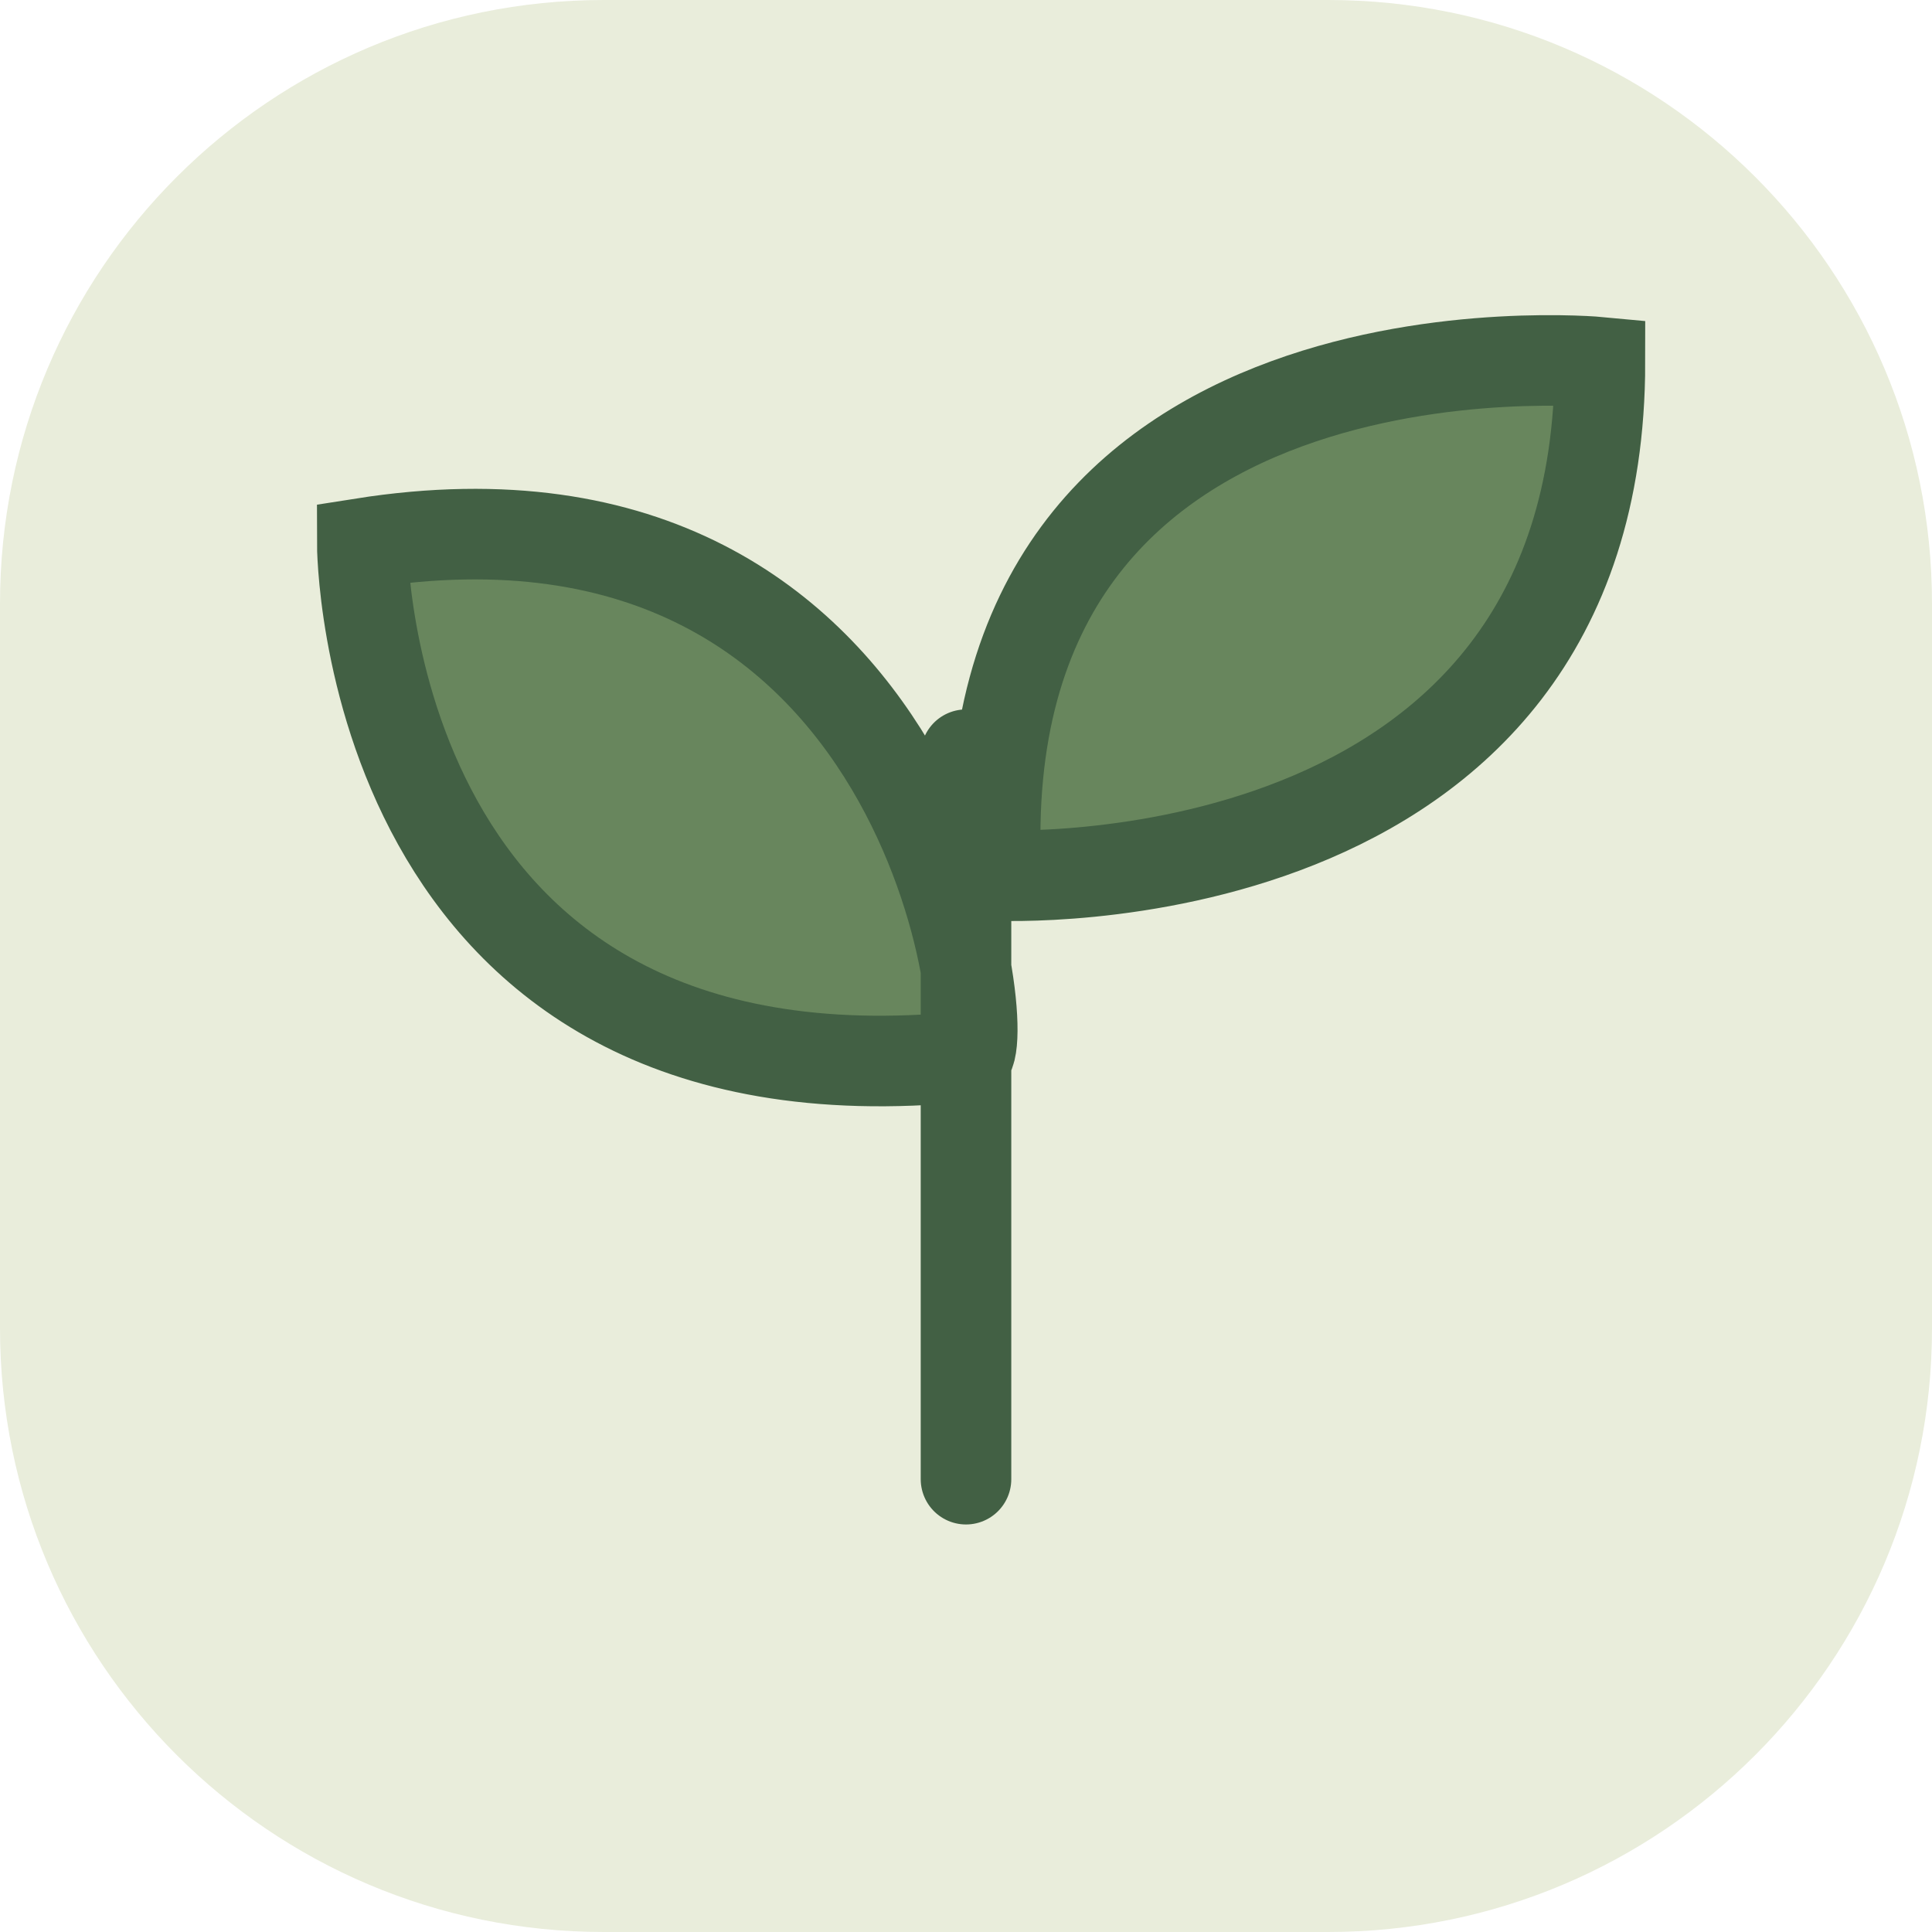
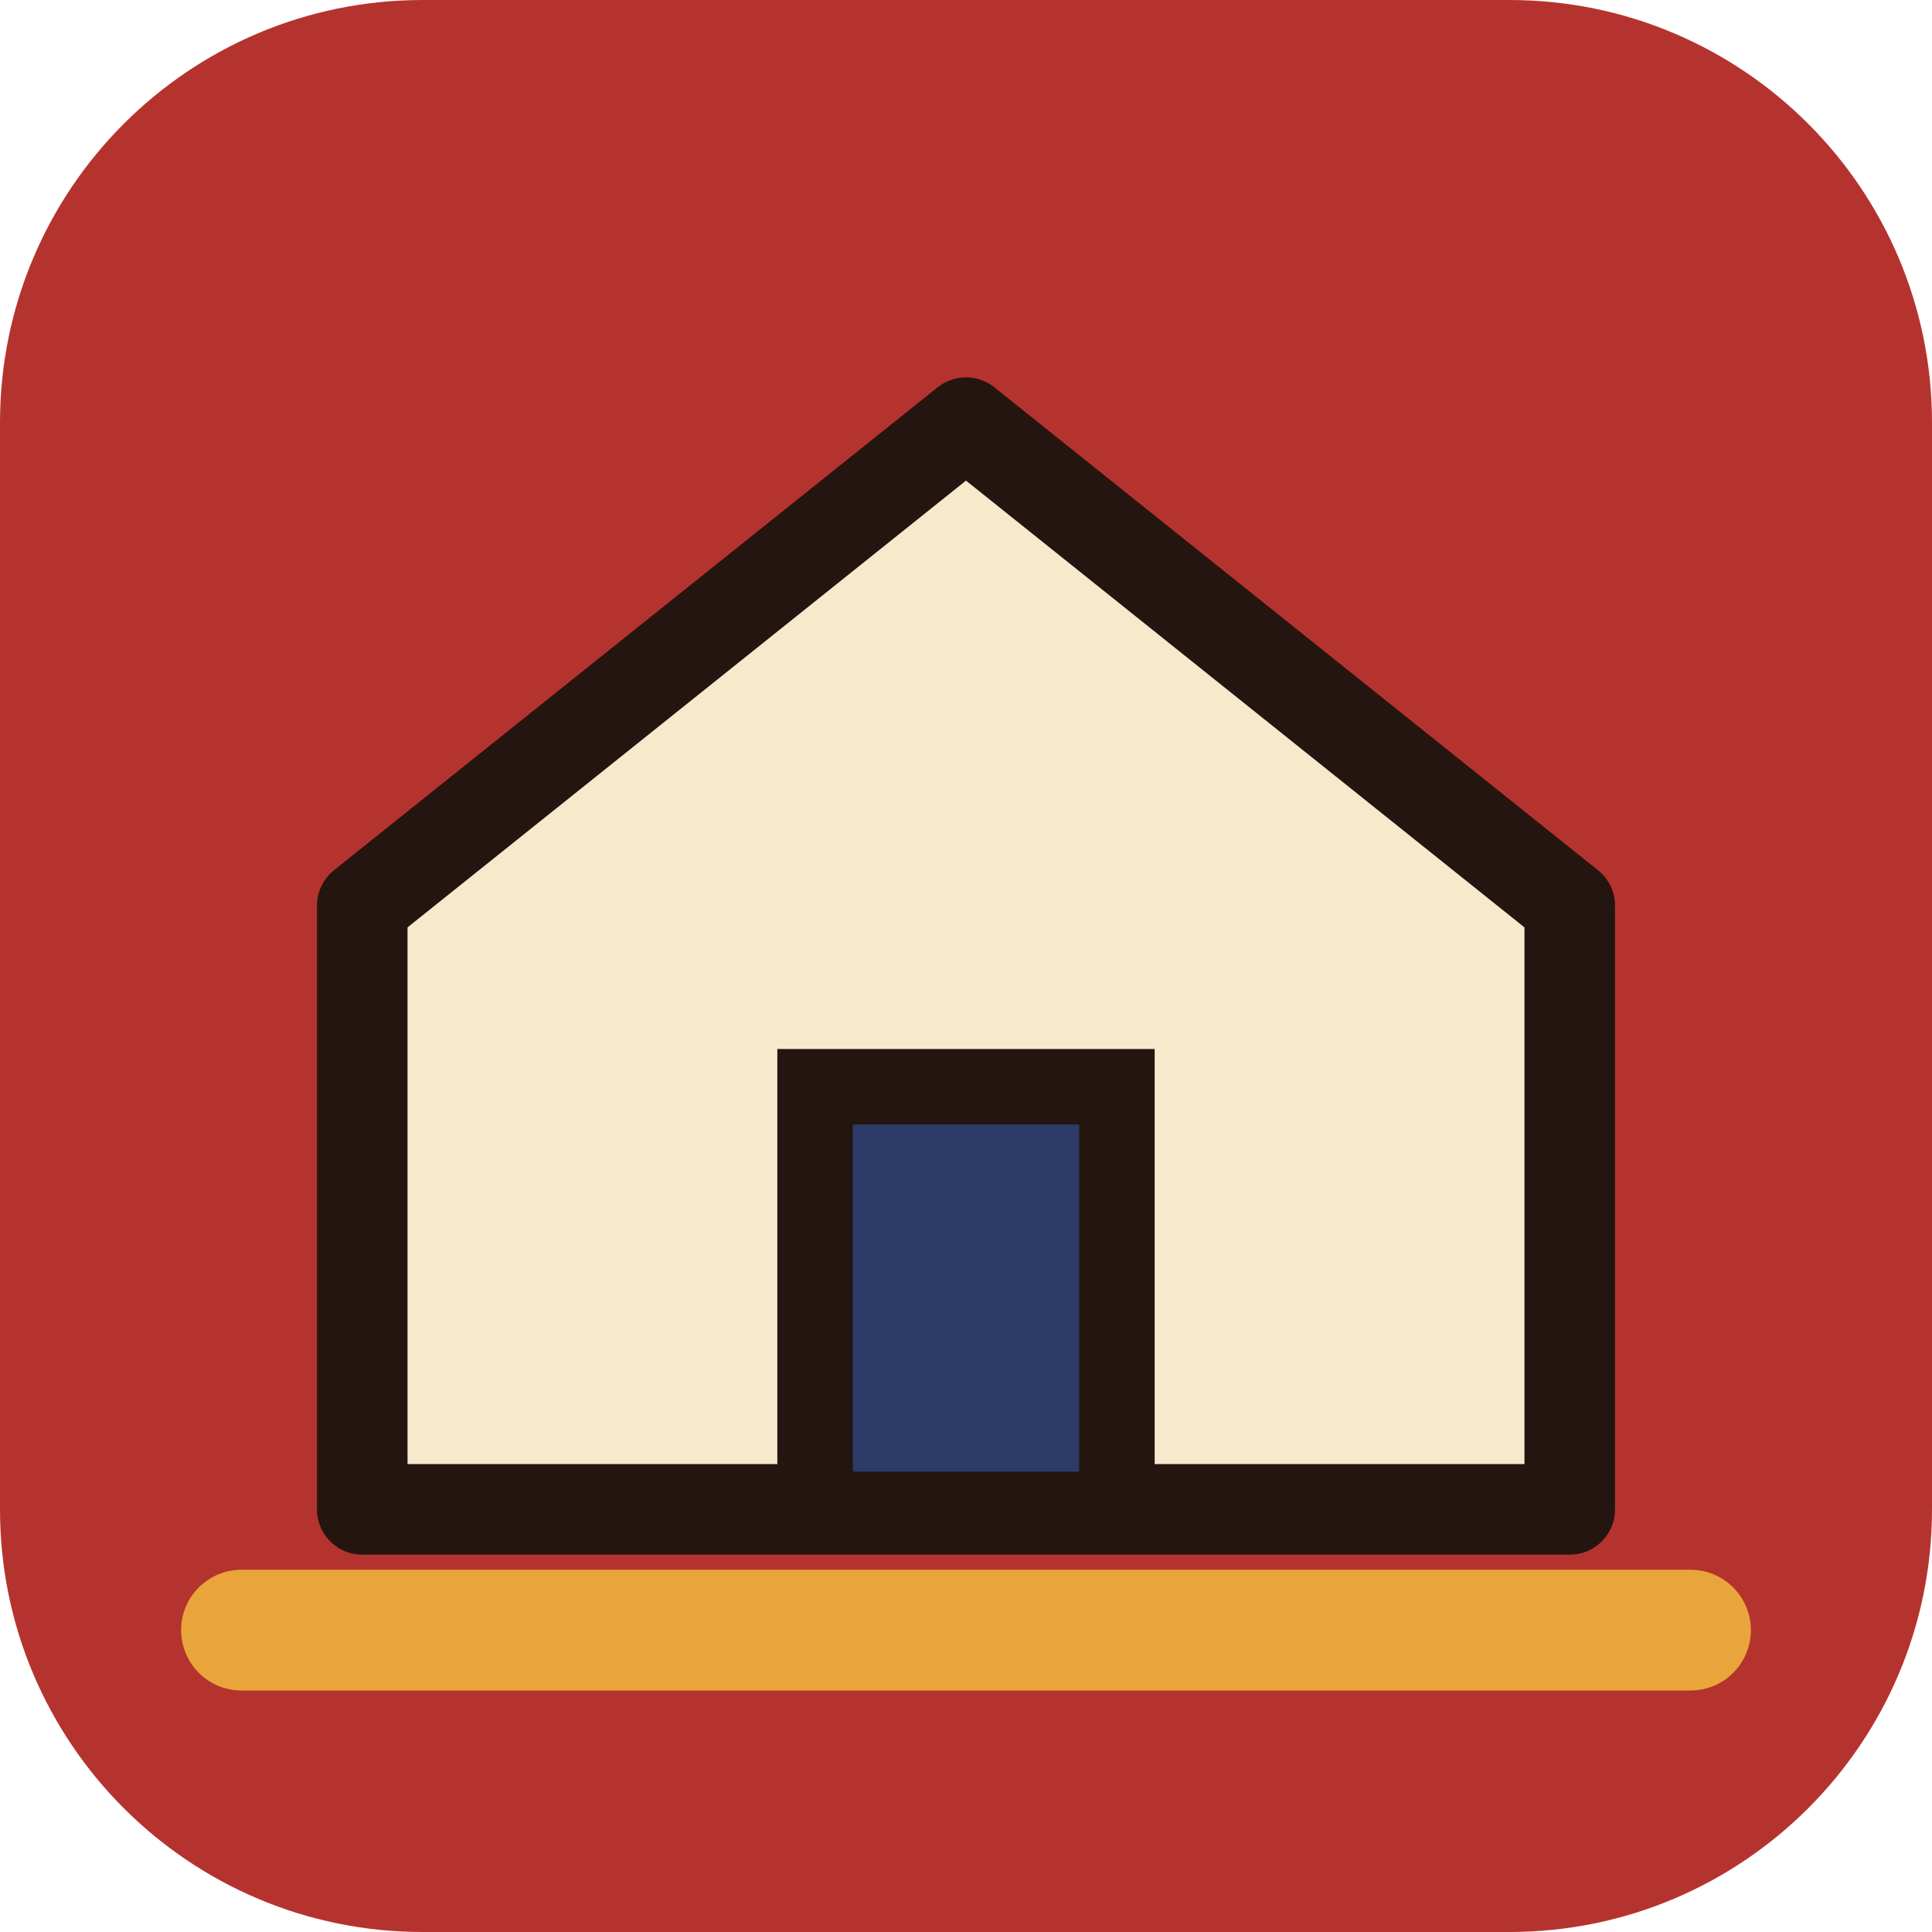
<svg xmlns="http://www.w3.org/2000/svg" viewBox="0 0 64 64">
-   <rect width="64" height="64" rx="20" fill="#e9eddb" />
-   <path d="M32 49V25M32 35C12 37 12 18 12 18C31 15 33 35 32 35M33 29C32 10 53 12 53 12C53 30 33 29 33 29" fill="#68865d" stroke="#426044" stroke-width="3" stroke-linecap="round" />
+   <rect width="64" height="64" rx="14" fill="#b5332e" />
+   <path d="M12 30 32 14l20 16v20H12z" fill="#f7e9cb" stroke="#241510" stroke-width="3" stroke-linejoin="round" />
+   <rect x="27" y="36" width="10" height="14" fill="#2b3a67" stroke="#241510" stroke-width="2.5" />
+   <path d="M8 54h48" stroke="#e9a53b" stroke-width="4" stroke-linecap="round" />
</svg>
